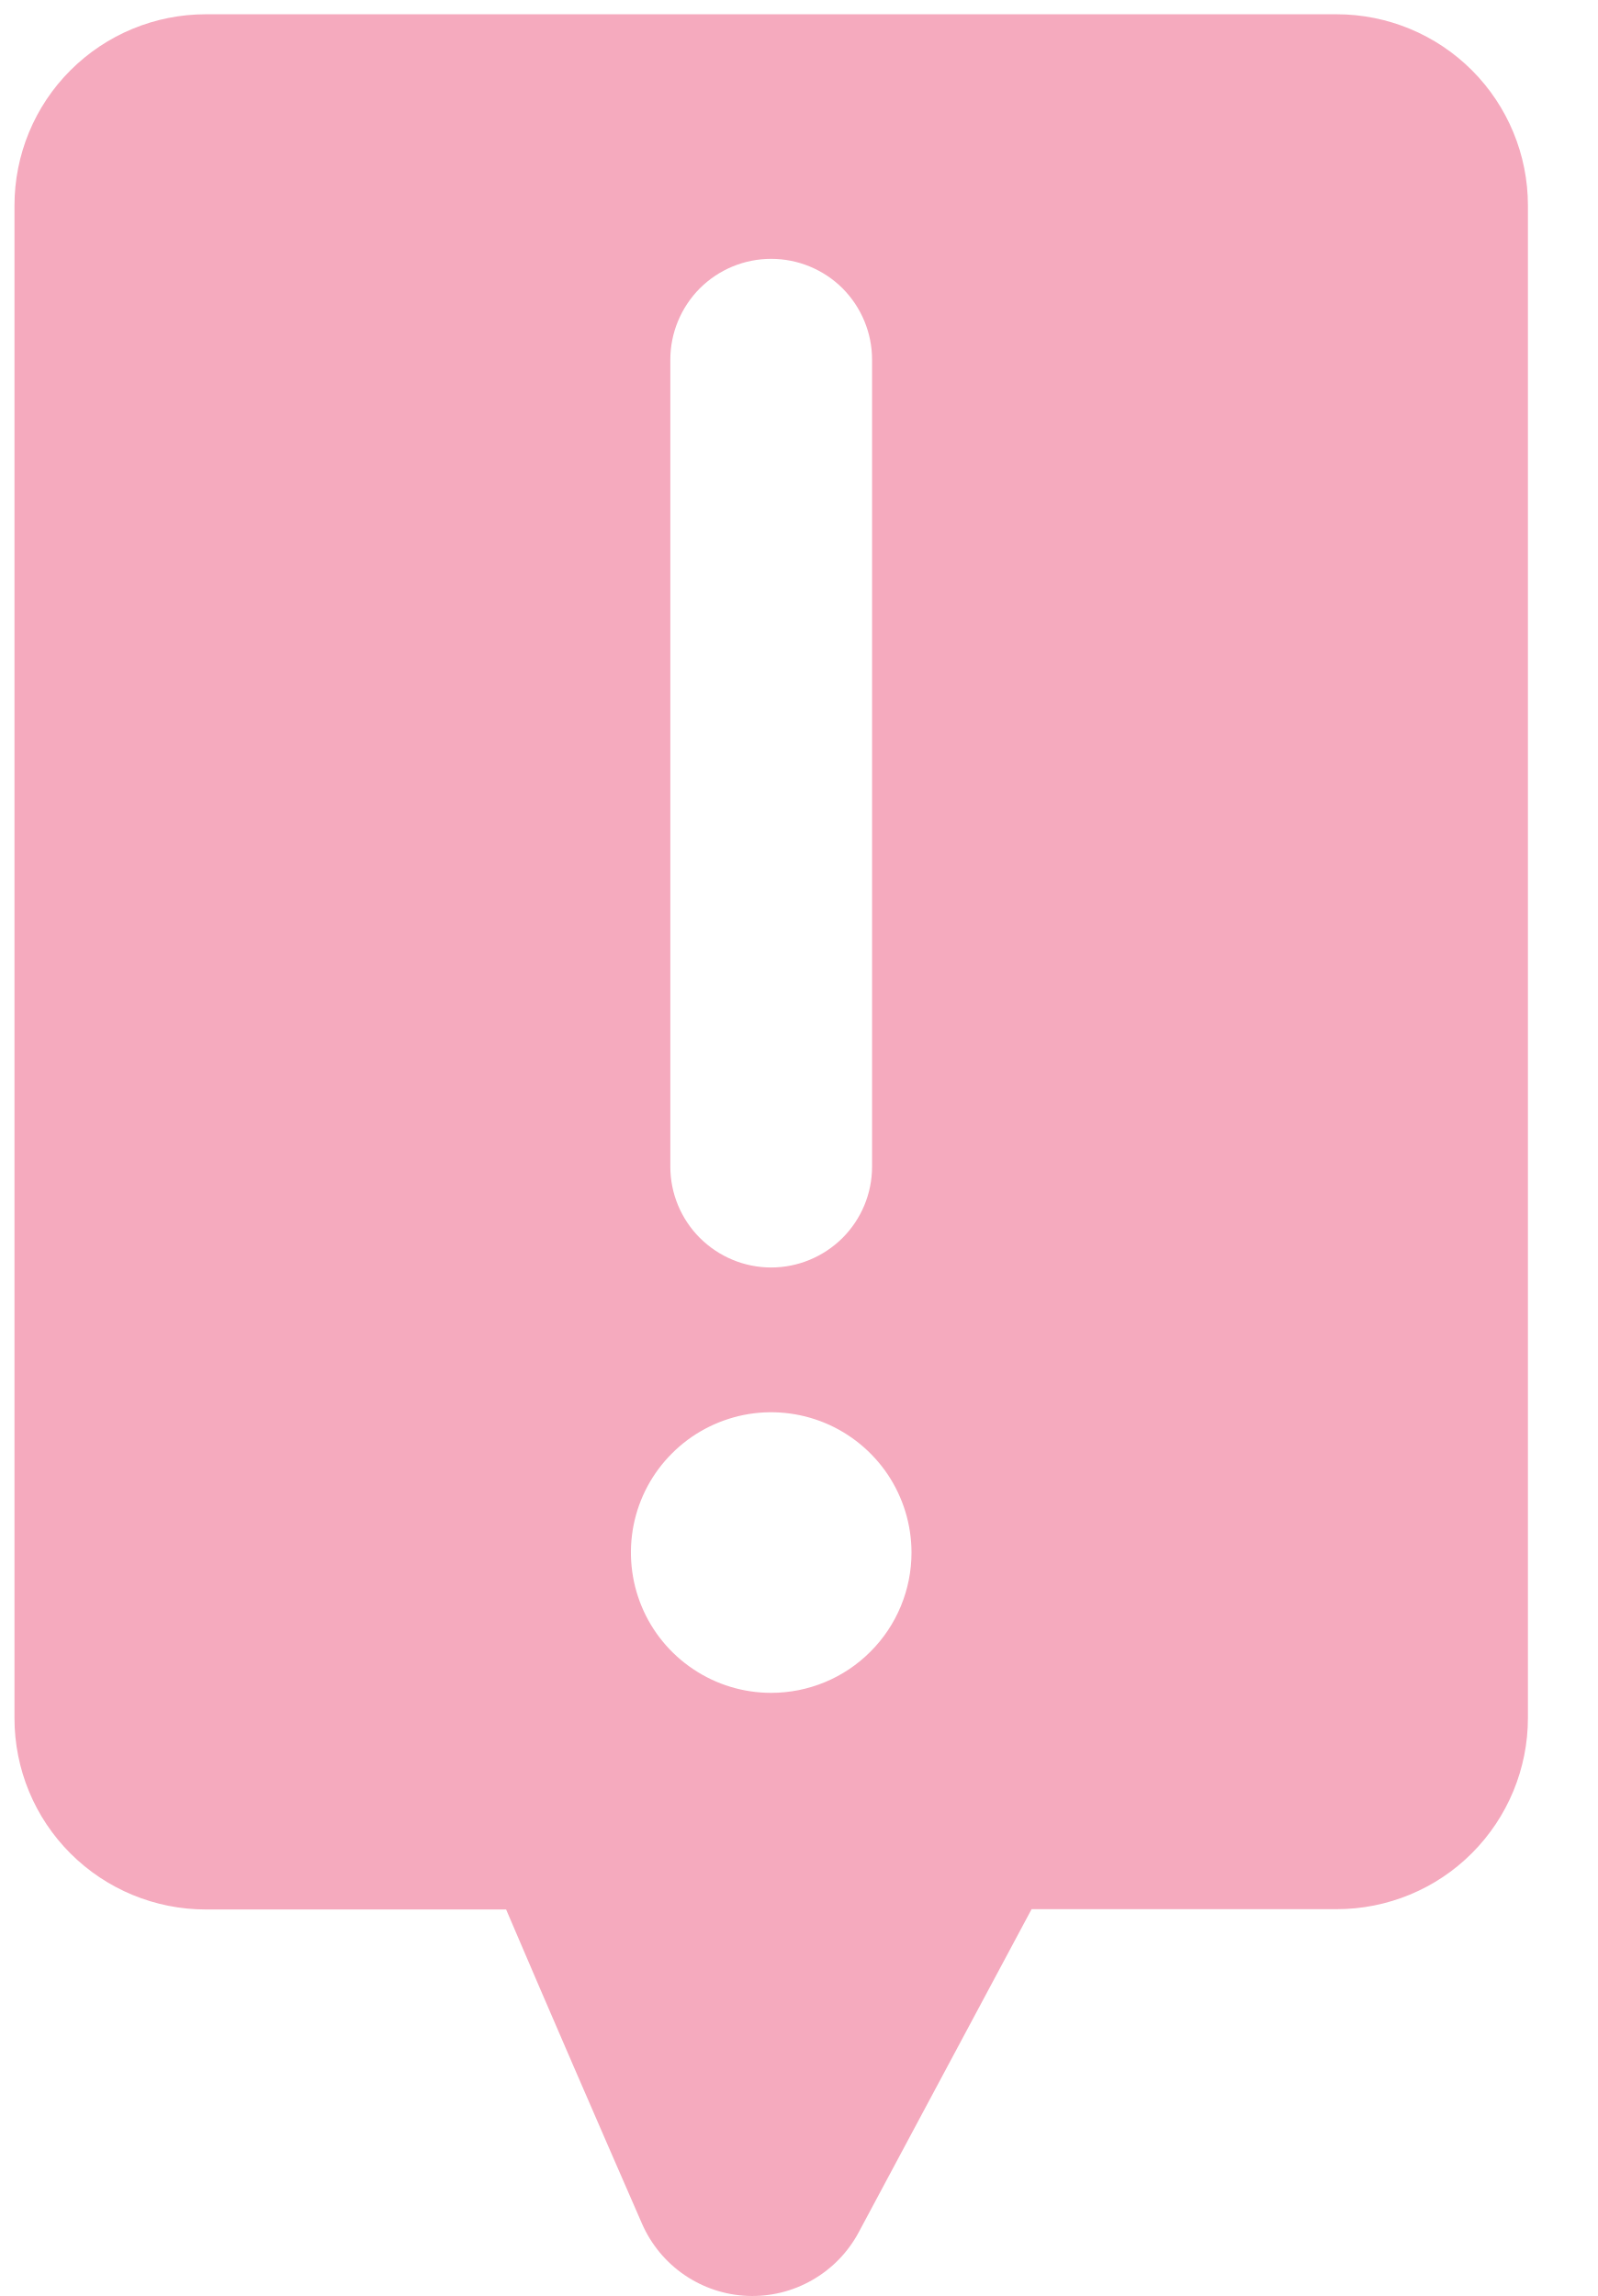
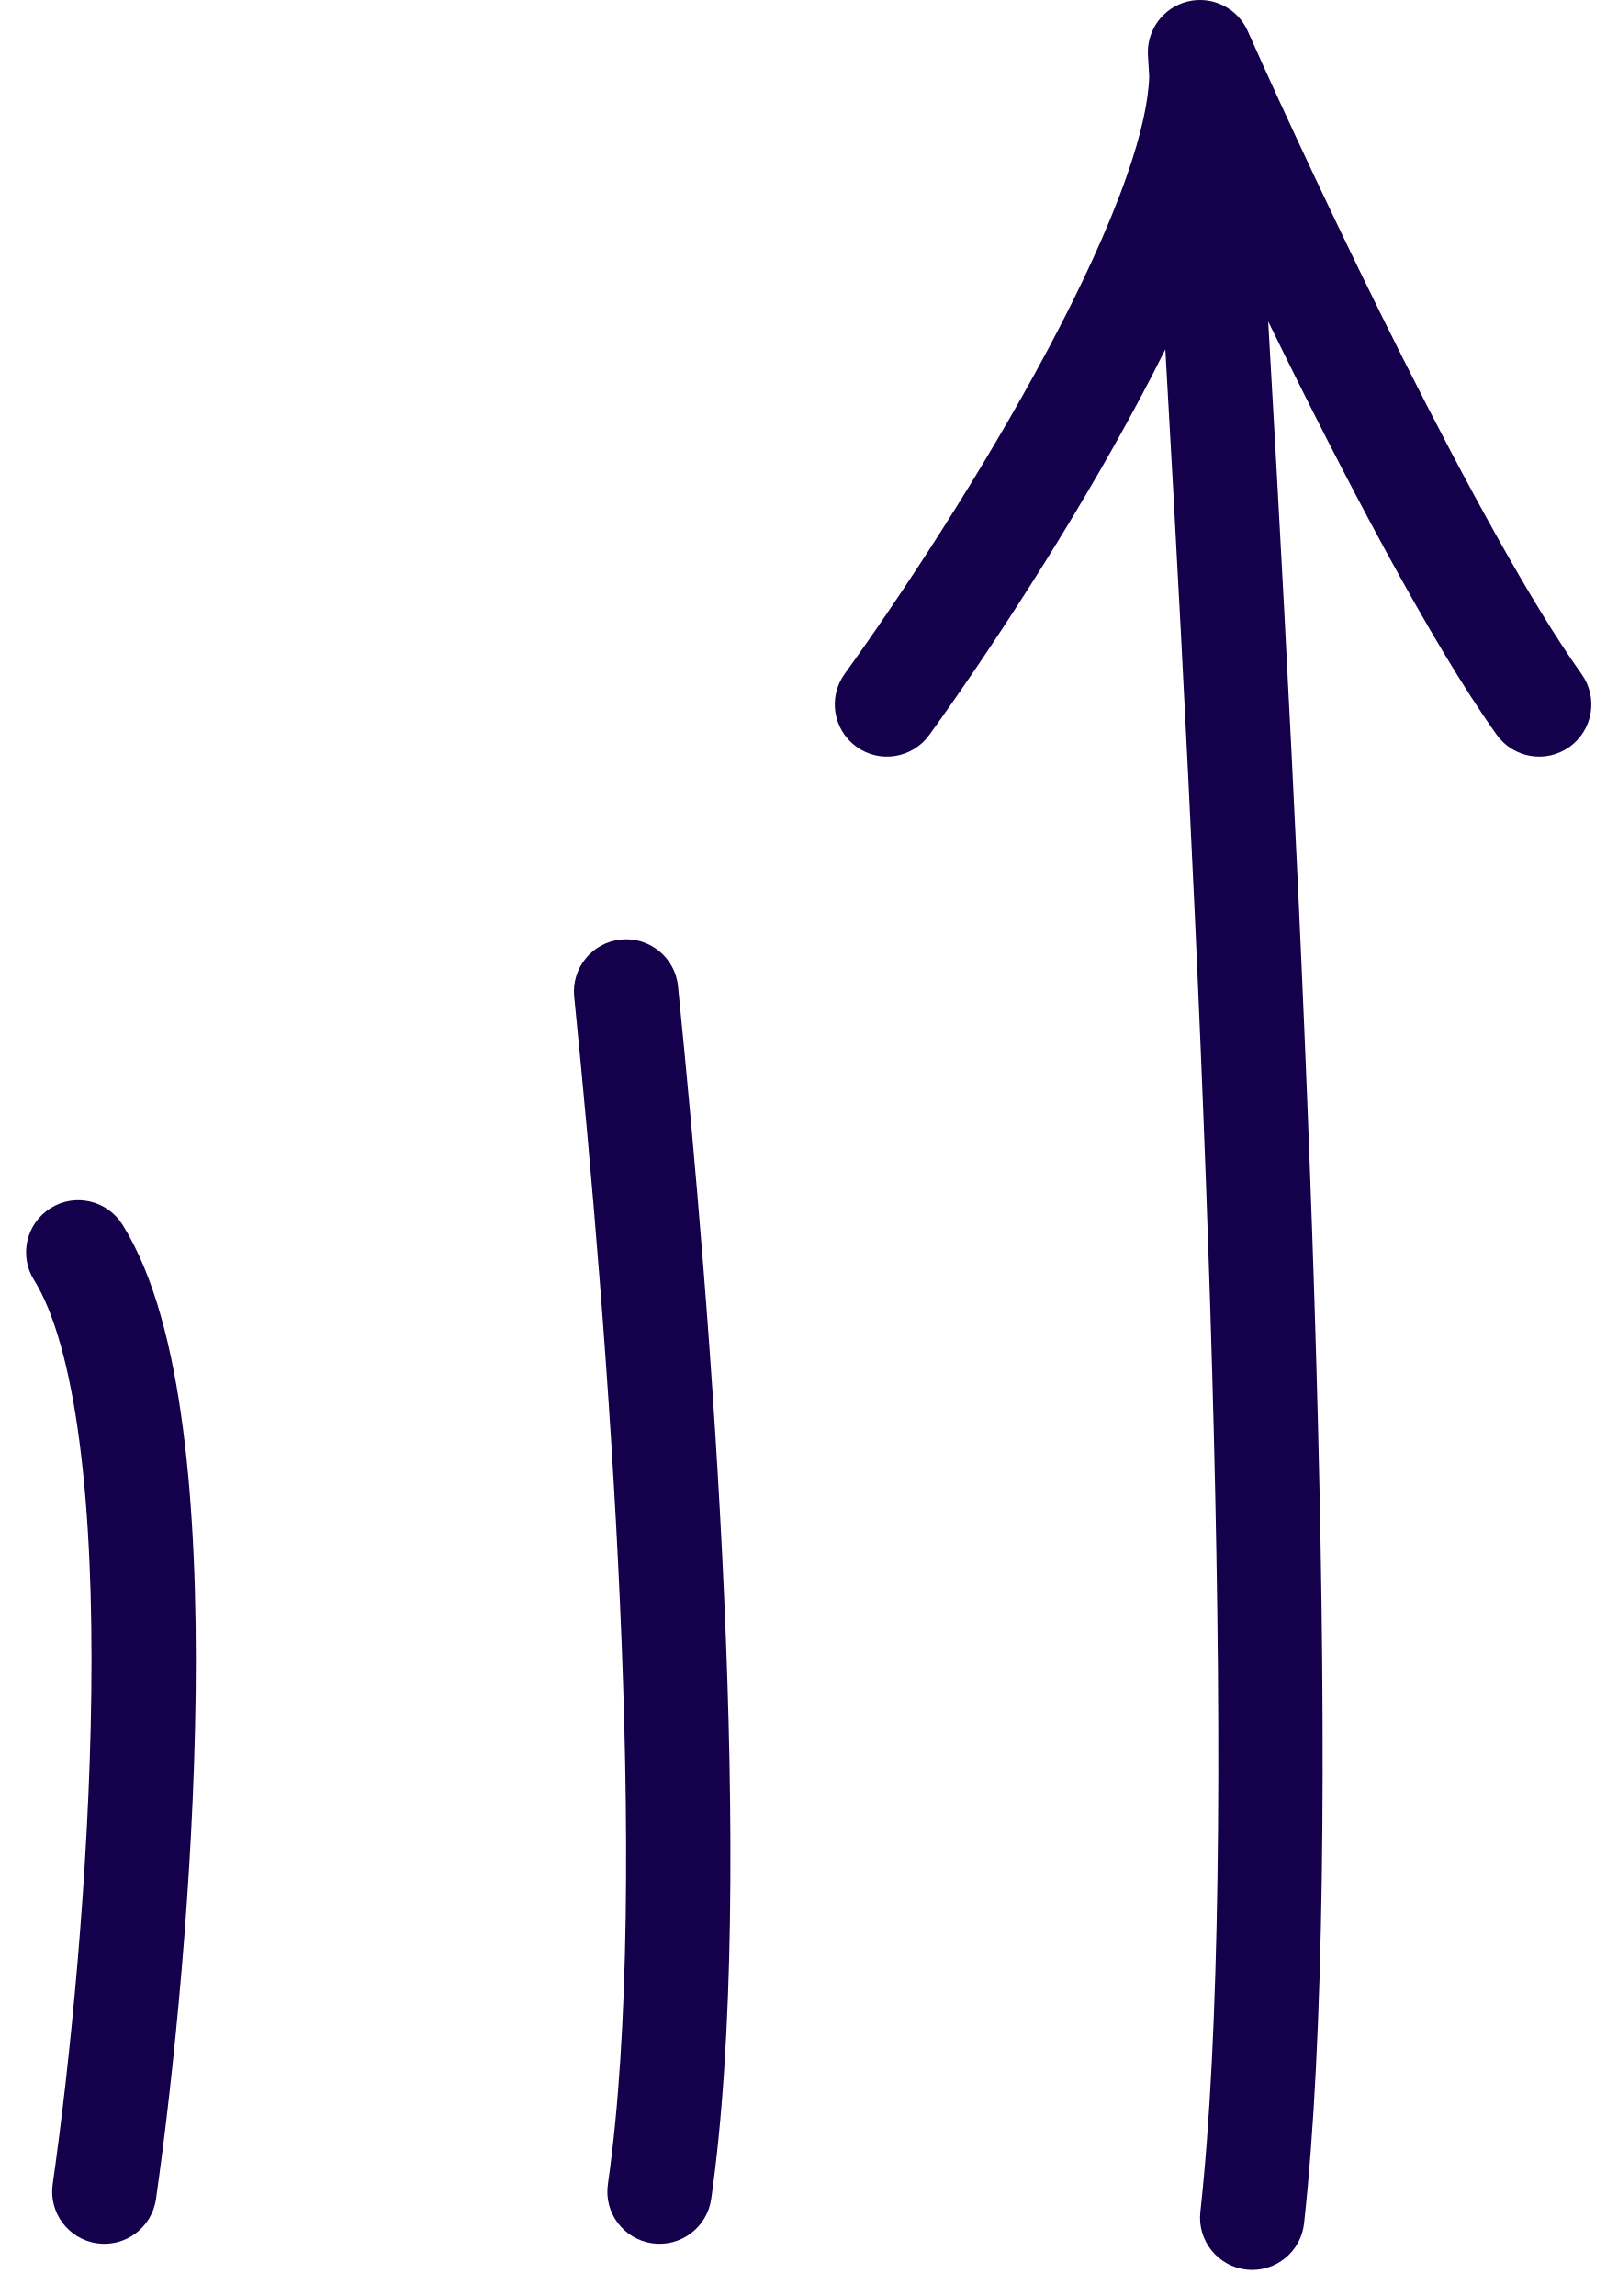
- <svg xmlns="http://www.w3.org/2000/svg" width="16" height="23" viewBox="0 0 16 23" fill="none">
-   <path d="M13.39 0.143H2.061C1.553 0.143 1.065 0.345 0.706 0.704C0.346 1.063 0.145 1.551 0.145 2.059L0.145 17.212C0.145 17.72 0.346 18.208 0.706 18.567C1.065 18.926 1.553 19.128 2.061 19.128H5.07C5.493 20.119 5.997 21.281 6.431 22.275C6.522 22.483 6.669 22.661 6.856 22.789C7.043 22.917 7.263 22.99 7.489 22.999C7.716 23.008 7.941 22.953 8.137 22.84C8.334 22.728 8.495 22.562 8.602 22.362L10.334 19.125H13.39C13.898 19.125 14.386 18.924 14.745 18.564C15.104 18.205 15.306 17.717 15.306 17.209V2.059C15.306 1.551 15.104 1.063 14.745 0.704C14.386 0.345 13.898 0.143 13.39 0.143V0.143ZM6.715 3.603C6.715 3.335 6.822 3.078 7.011 2.888C7.201 2.699 7.457 2.593 7.725 2.593C7.993 2.593 8.25 2.699 8.44 2.888C8.629 3.078 8.736 3.335 8.736 3.603V11.687C8.736 11.955 8.629 12.212 8.44 12.401C8.25 12.59 7.993 12.697 7.725 12.697C7.457 12.697 7.201 12.59 7.011 12.401C6.822 12.212 6.715 11.955 6.715 11.687V3.603ZM7.725 16.958C7.447 16.958 7.176 16.876 6.945 16.721C6.714 16.567 6.533 16.347 6.427 16.09C6.321 15.834 6.293 15.551 6.347 15.278C6.401 15.006 6.535 14.755 6.732 14.559C6.928 14.362 7.179 14.229 7.451 14.174C7.724 14.12 8.006 14.148 8.263 14.254C8.52 14.361 8.739 14.541 8.894 14.772C9.048 15.003 9.131 15.275 9.131 15.553C9.131 15.925 8.983 16.283 8.719 16.546C8.456 16.81 8.098 16.958 7.725 16.958Z" fill="#F5AABE" />
+ <svg xmlns="http://www.w3.org/2000/svg" width="31" height="44" viewBox="0 0 31 44" fill="none">
+   <path fill-rule="evenodd" clip-rule="evenodd" d="M0.97 23.152C1.438 22.859 2.055 23.002 2.348 23.47C2.966 24.459 3.31 25.87 3.507 27.376C3.708 28.914 3.771 30.677 3.75 32.462C3.708 36.032 3.328 39.776 2.99 42.141C2.912 42.688 2.405 43.068 1.859 42.99C1.312 42.912 0.932 42.405 1.01 41.858C1.339 39.557 1.709 35.901 1.75 32.438C1.771 30.706 1.709 29.044 1.524 27.636C1.336 26.197 1.034 25.141 0.652 24.53C0.359 24.062 0.502 23.445 0.97 23.152Z" fill="#14004B" />
+   <path fill-rule="evenodd" clip-rule="evenodd" d="M11.9 18.005C12.45 17.95 12.94 18.351 12.995 18.9C13.633 25.258 14.505 36.035 13.631 42.142C13.552 42.688 13.046 43.068 12.499 42.99C11.952 42.911 11.572 42.405 11.651 41.858C12.484 36.039 11.649 25.519 11.005 19.1C10.95 18.55 11.351 18.06 11.9 18.005Z" fill="#14004B" />
+   <path fill-rule="evenodd" clip-rule="evenodd" d="M22.763 0.028C23.233 -0.086 23.717 0.152 23.914 0.594C25.256 3.614 28.383 10.216 30.314 12.919C30.635 13.368 30.531 13.993 30.081 14.314C29.632 14.635 29.007 14.53 28.686 14.081C27.422 12.31 25.732 9.083 24.307 6.16C25.159 20.945 25.769 35.556 24.994 42.609C24.934 43.158 24.44 43.554 23.891 43.494C23.342 43.434 22.946 42.94 23.006 42.391C23.753 35.589 23.174 21.364 22.335 6.696C22.177 7.012 22.013 7.329 21.845 7.645C20.54 10.095 18.913 12.559 17.811 14.085C17.487 14.533 16.862 14.634 16.415 14.311C15.967 13.987 15.866 13.362 16.189 12.914C17.253 11.441 18.827 9.055 20.08 6.705C20.707 5.528 21.241 4.384 21.592 3.382C21.881 2.559 22.015 1.915 22.026 1.459C22.018 1.326 22.01 1.193 22.002 1.06C21.973 0.578 22.293 0.143 22.763 0.028Z" fill="#14004B" />
</svg>
